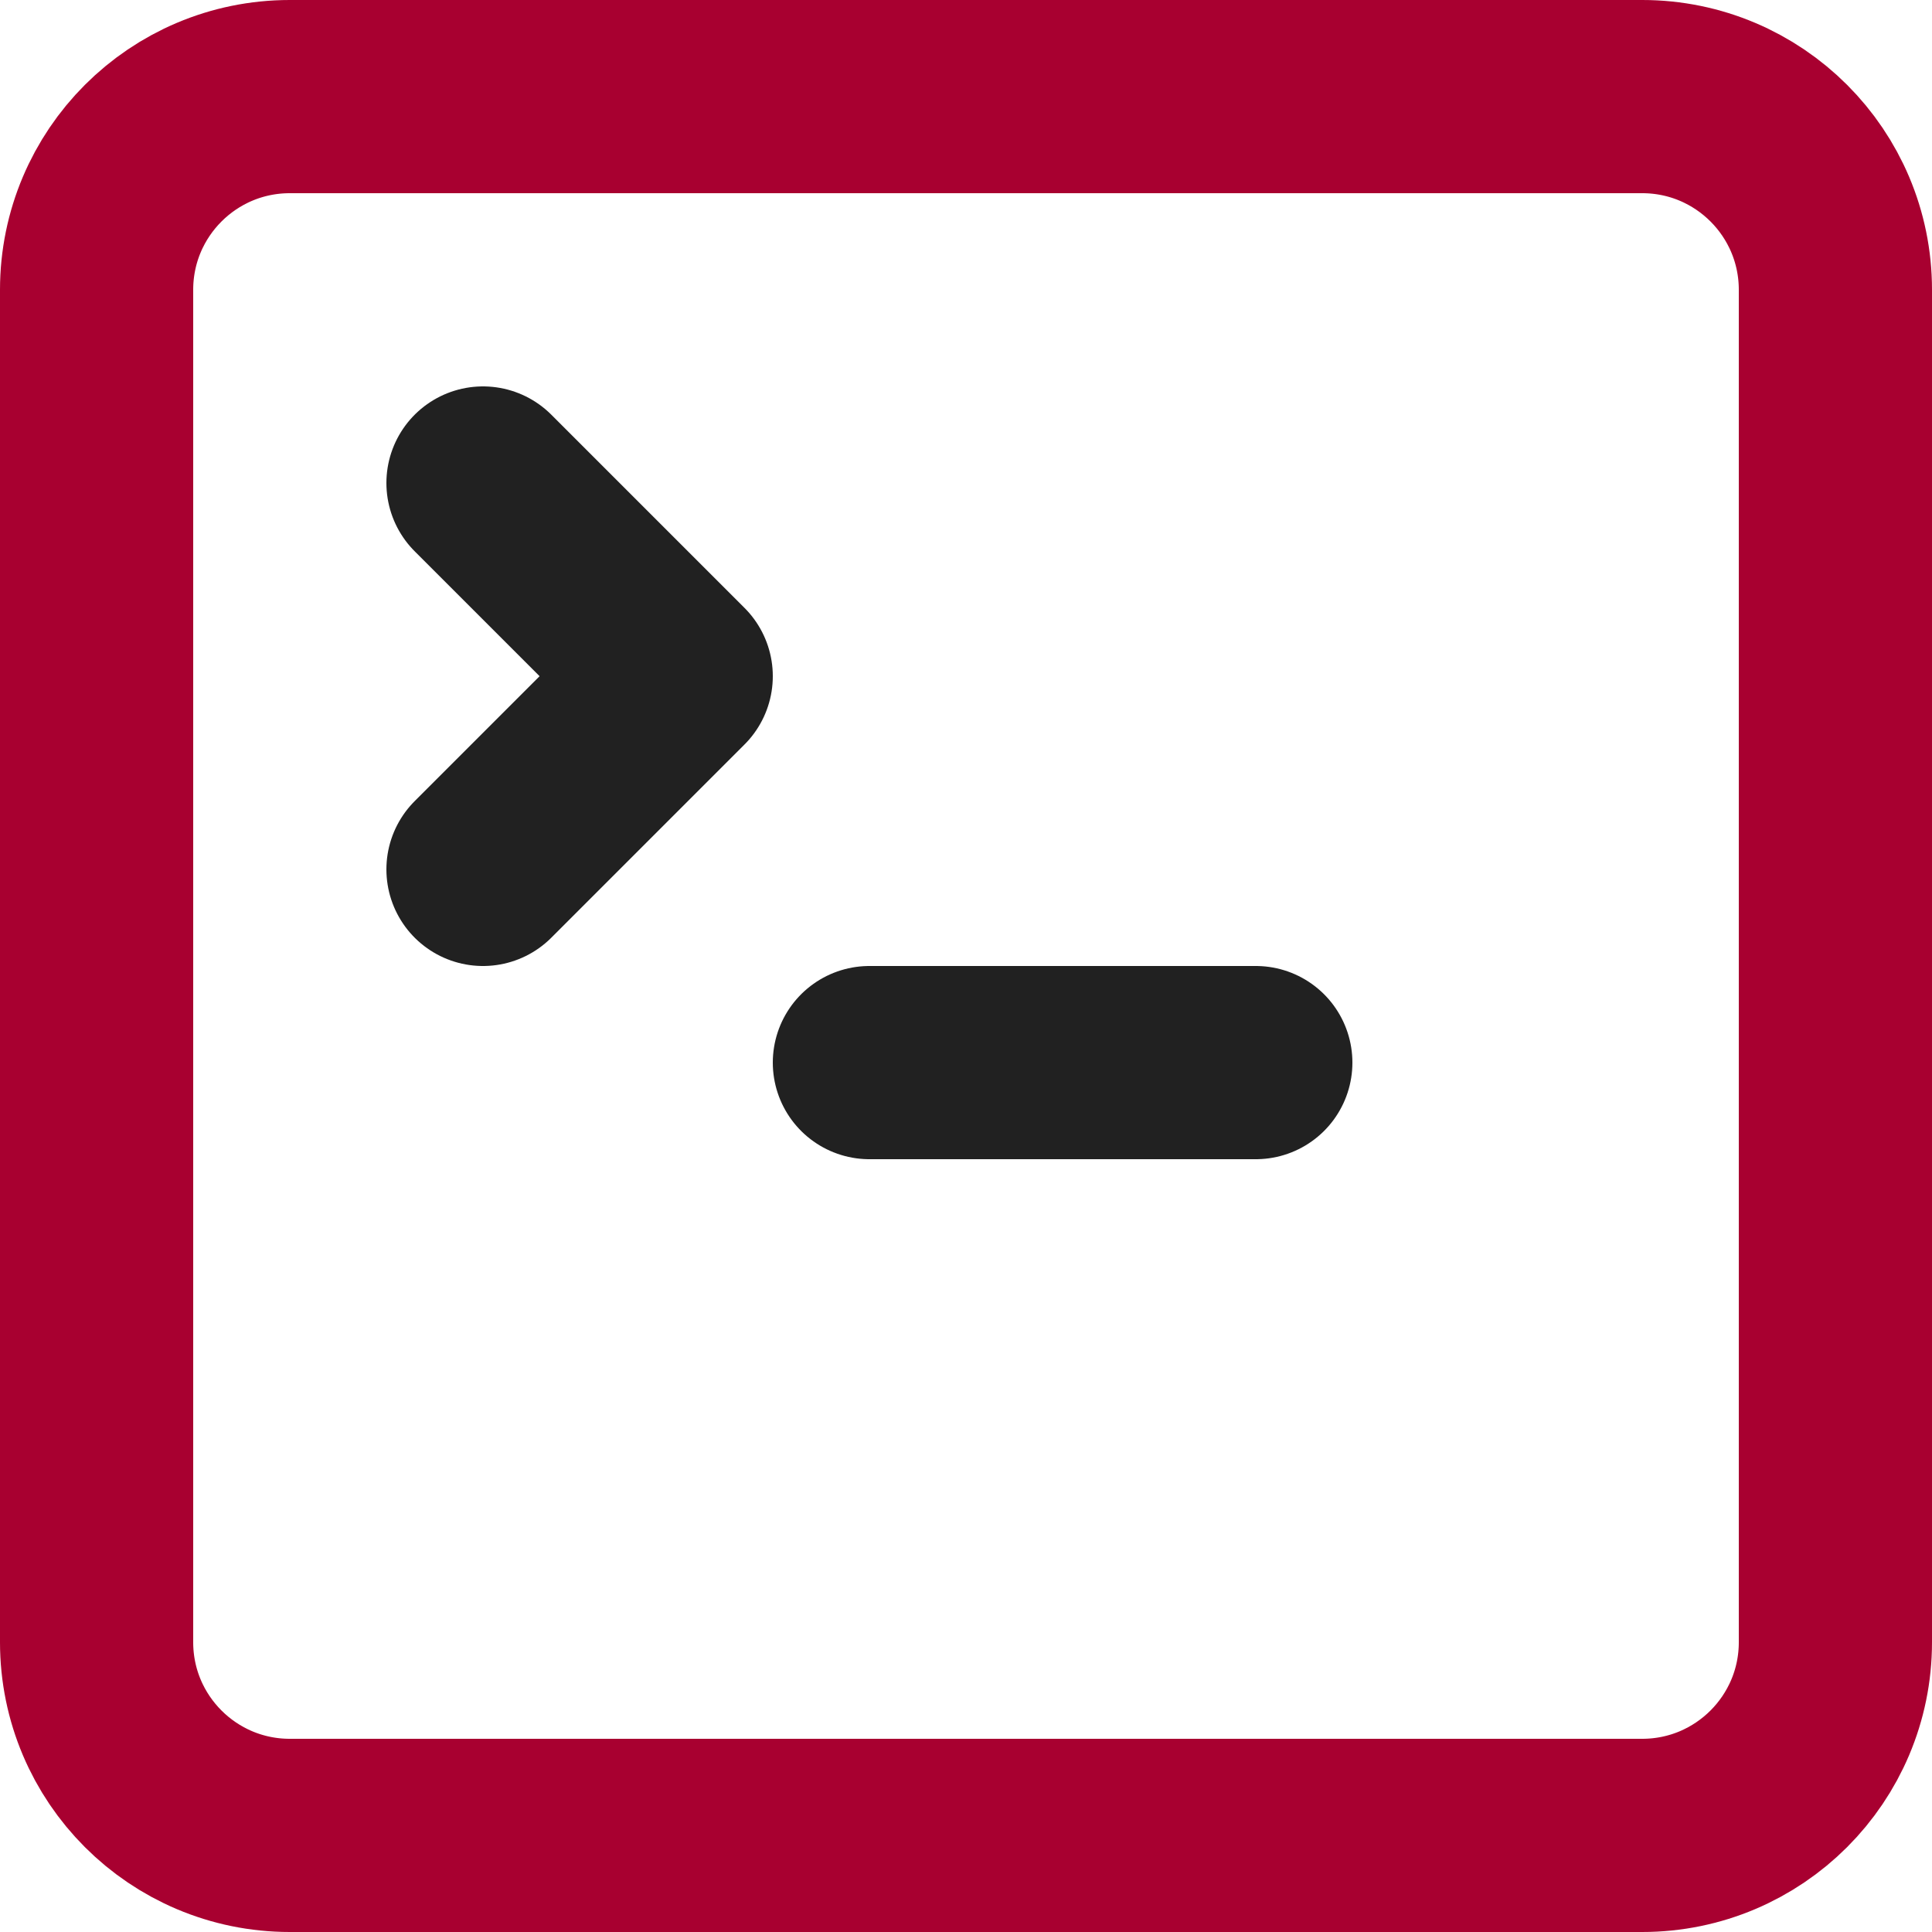
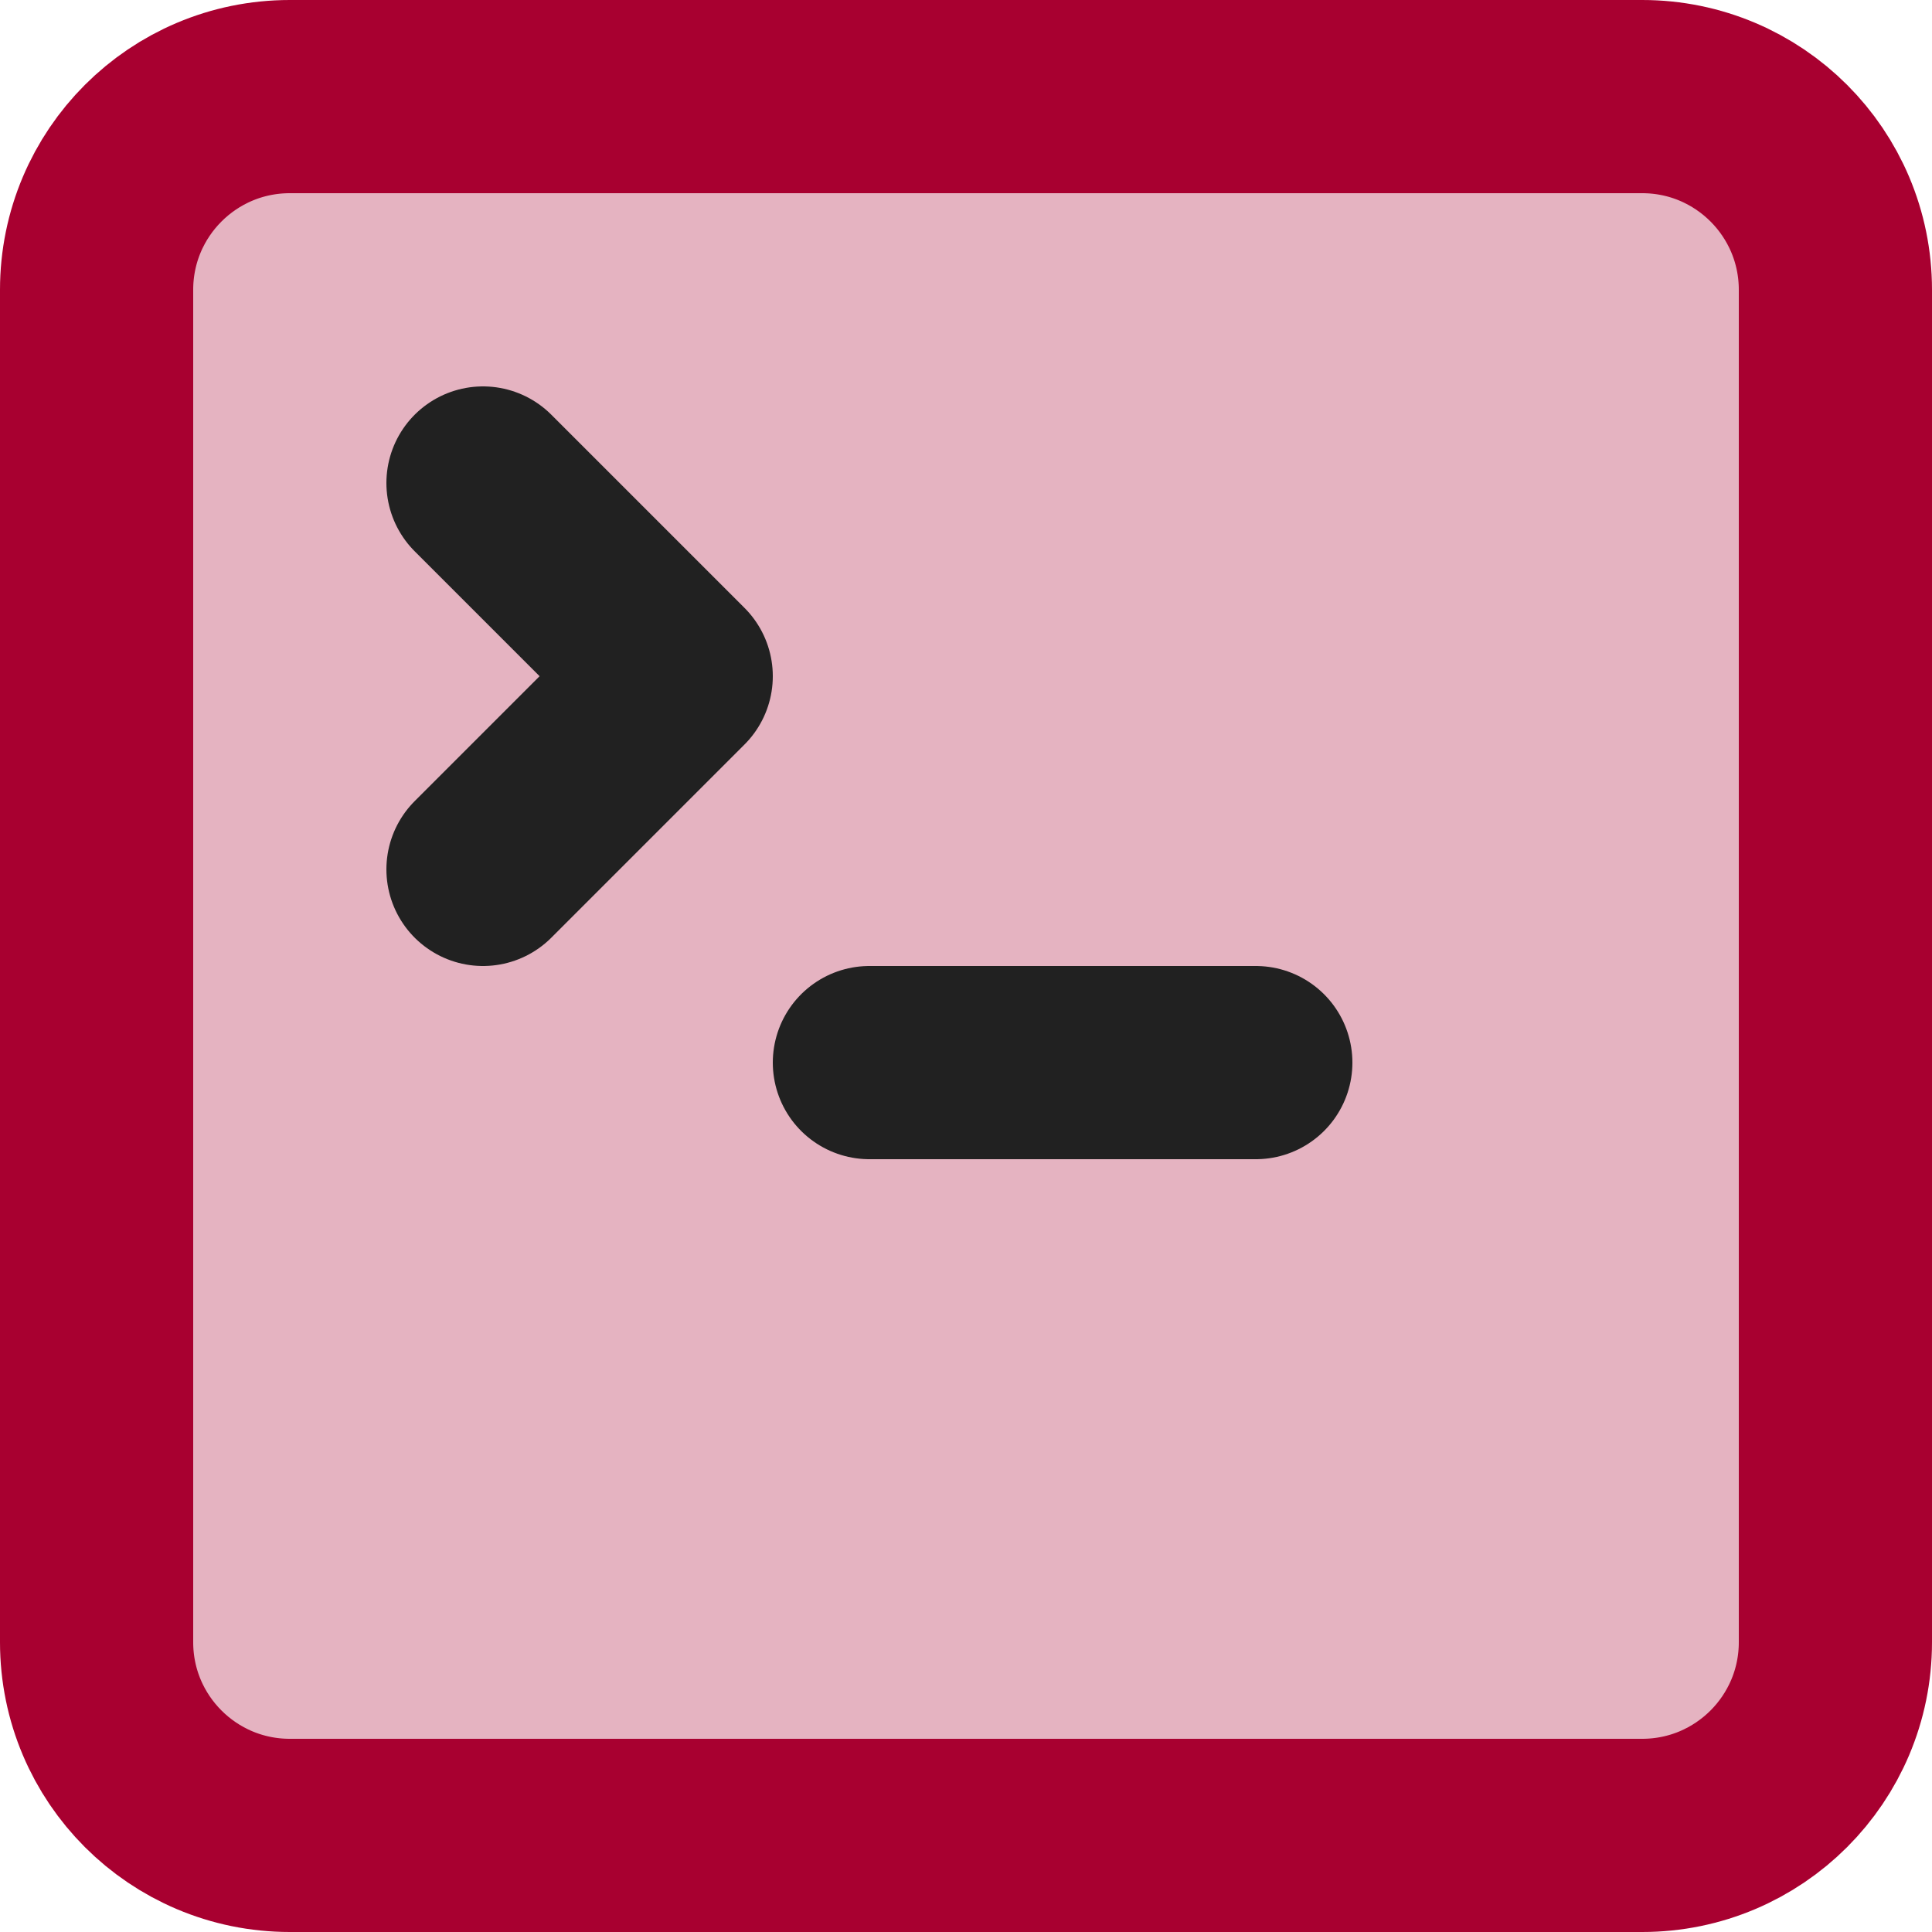
<svg xmlns="http://www.w3.org/2000/svg" class="lucide lucide-square-terminal-icon lucide-square-terminal" fill="none" stroke-linecap="round" stroke-linejoin="round" stroke-width="2" version="1.1" viewBox="0 0 20 20">
+   <rect x="1" y="1" width="18" height="18" rx="2" ry="2" stroke="#A80030" fill="#A80030" fill-opacity=".3" />
  <path d="m5 9 2-2-2-2" stroke="#212121" />
  <path d="m9 11h4" stroke="#212121" />
-   <rect x="1" y="1" width="18" height="18" rx="2" ry="2" stroke="#A80030" />
</svg>
